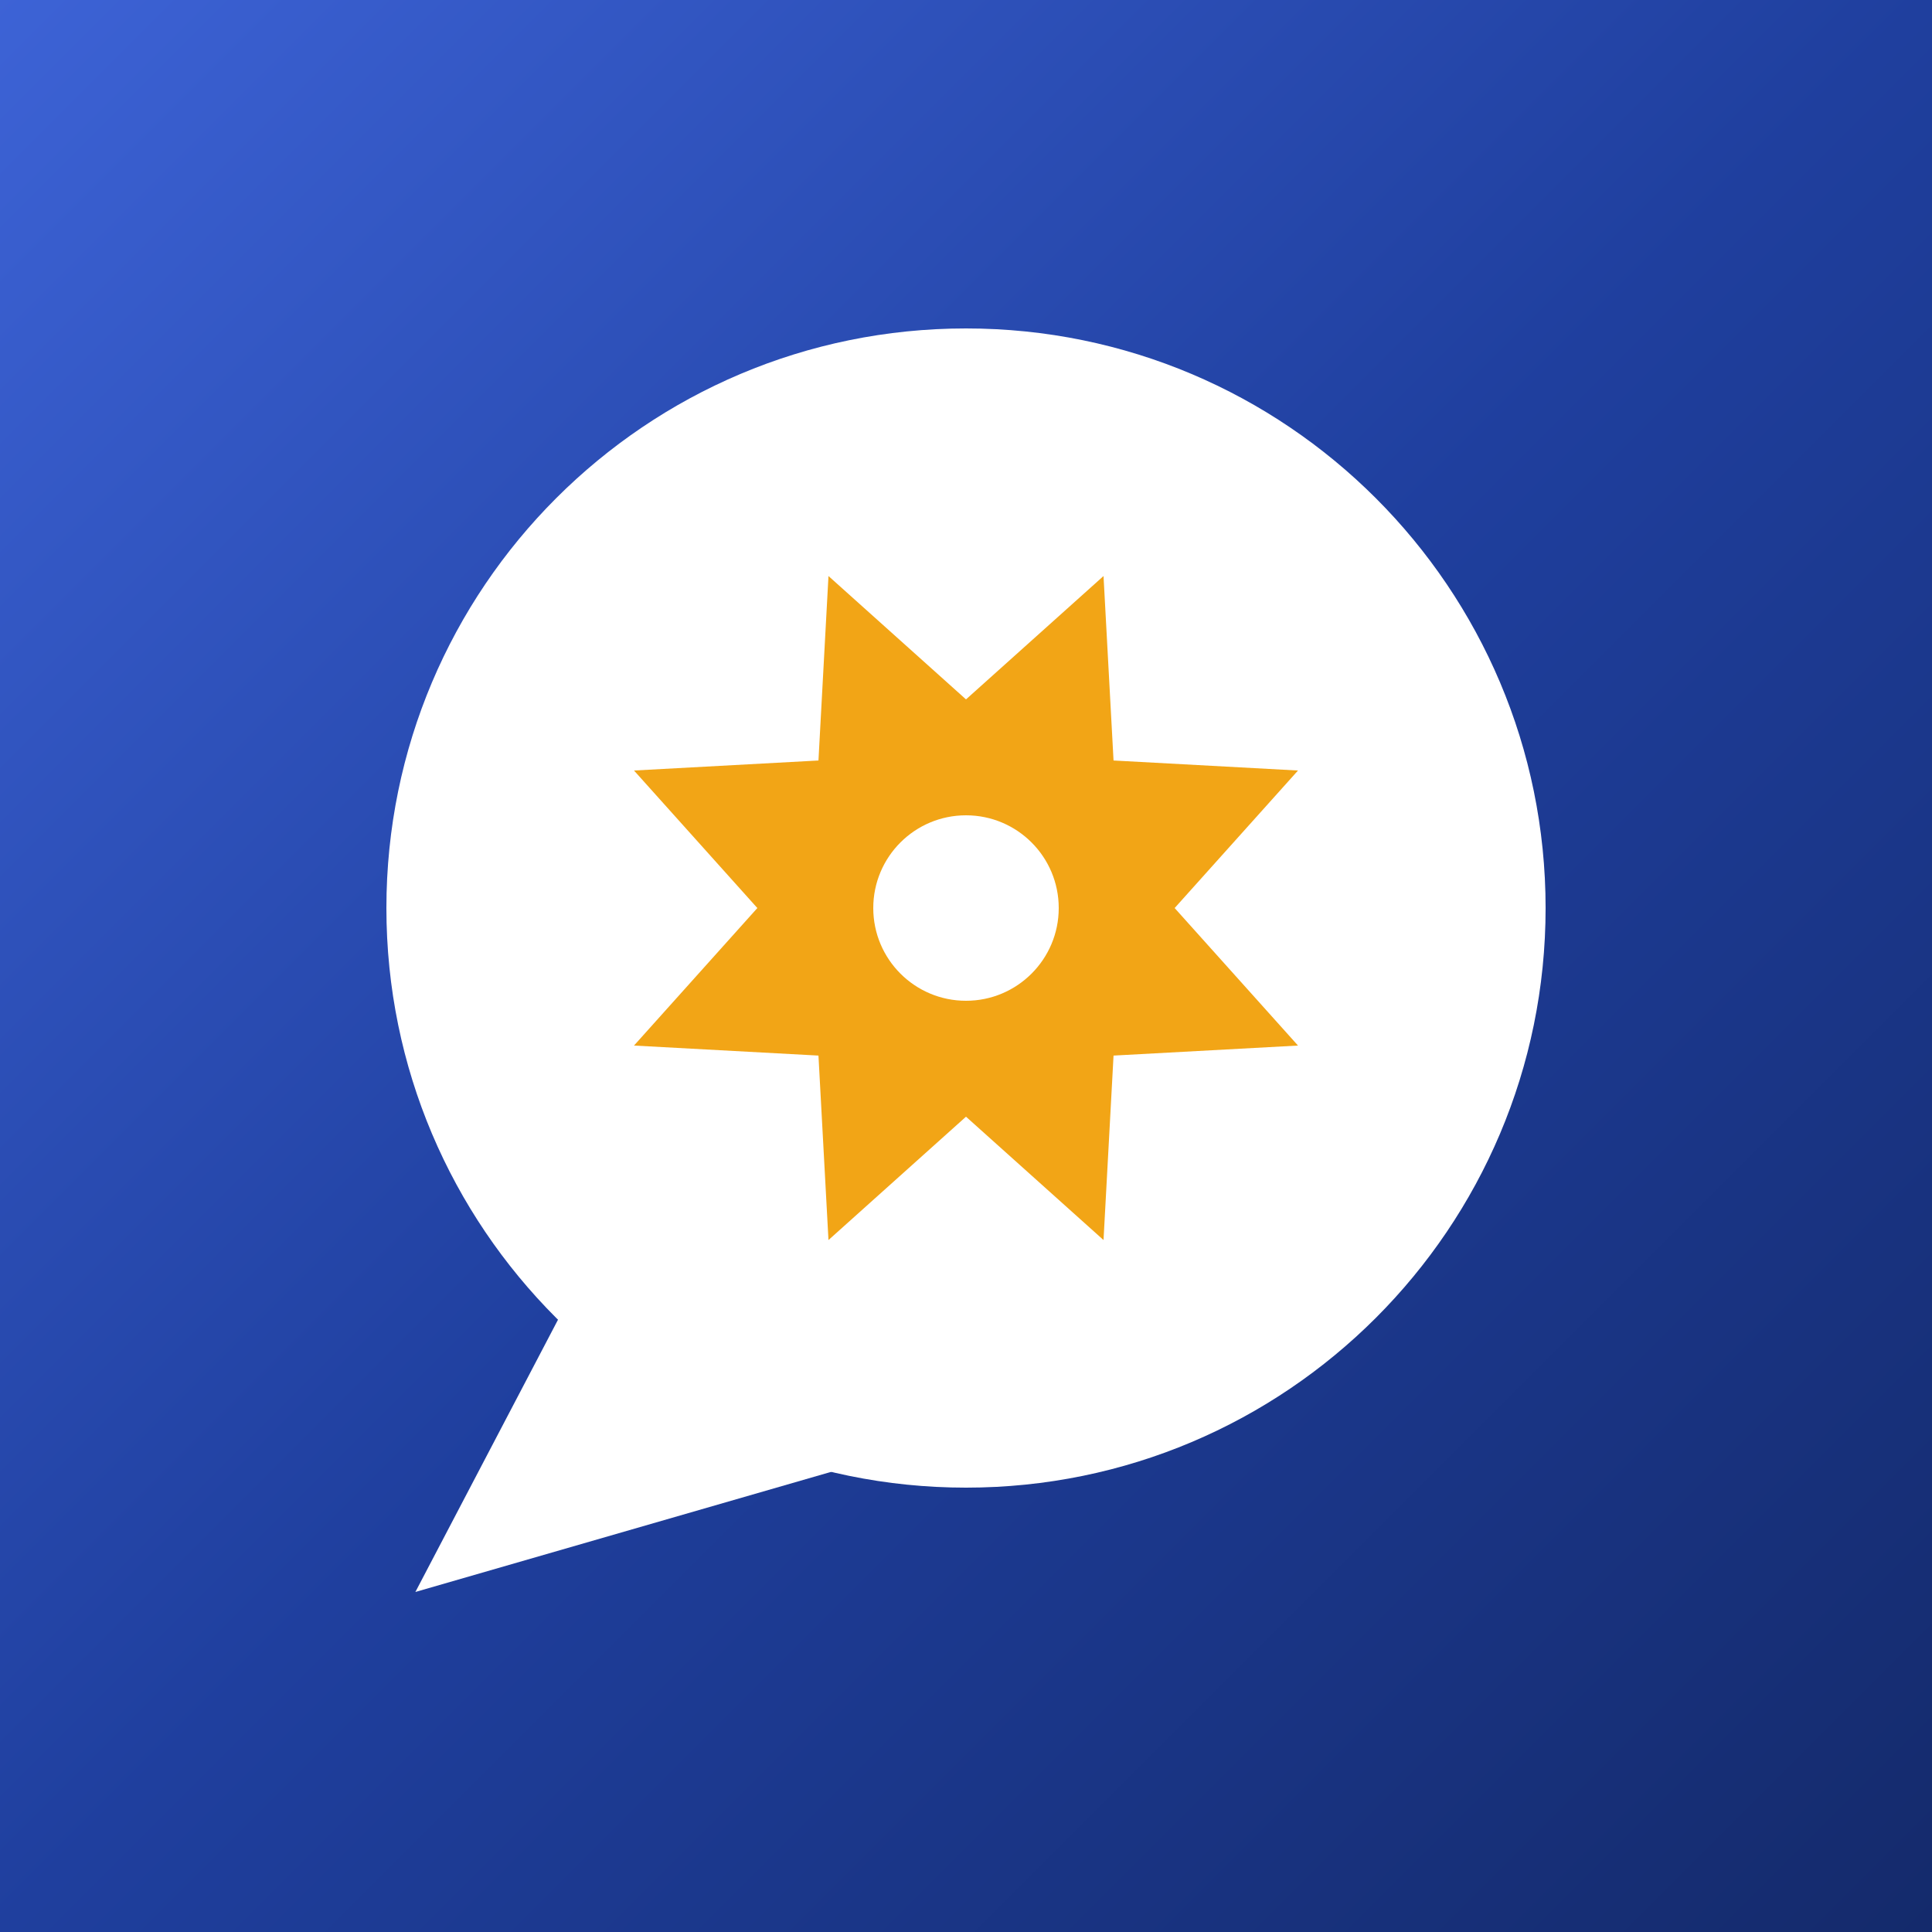
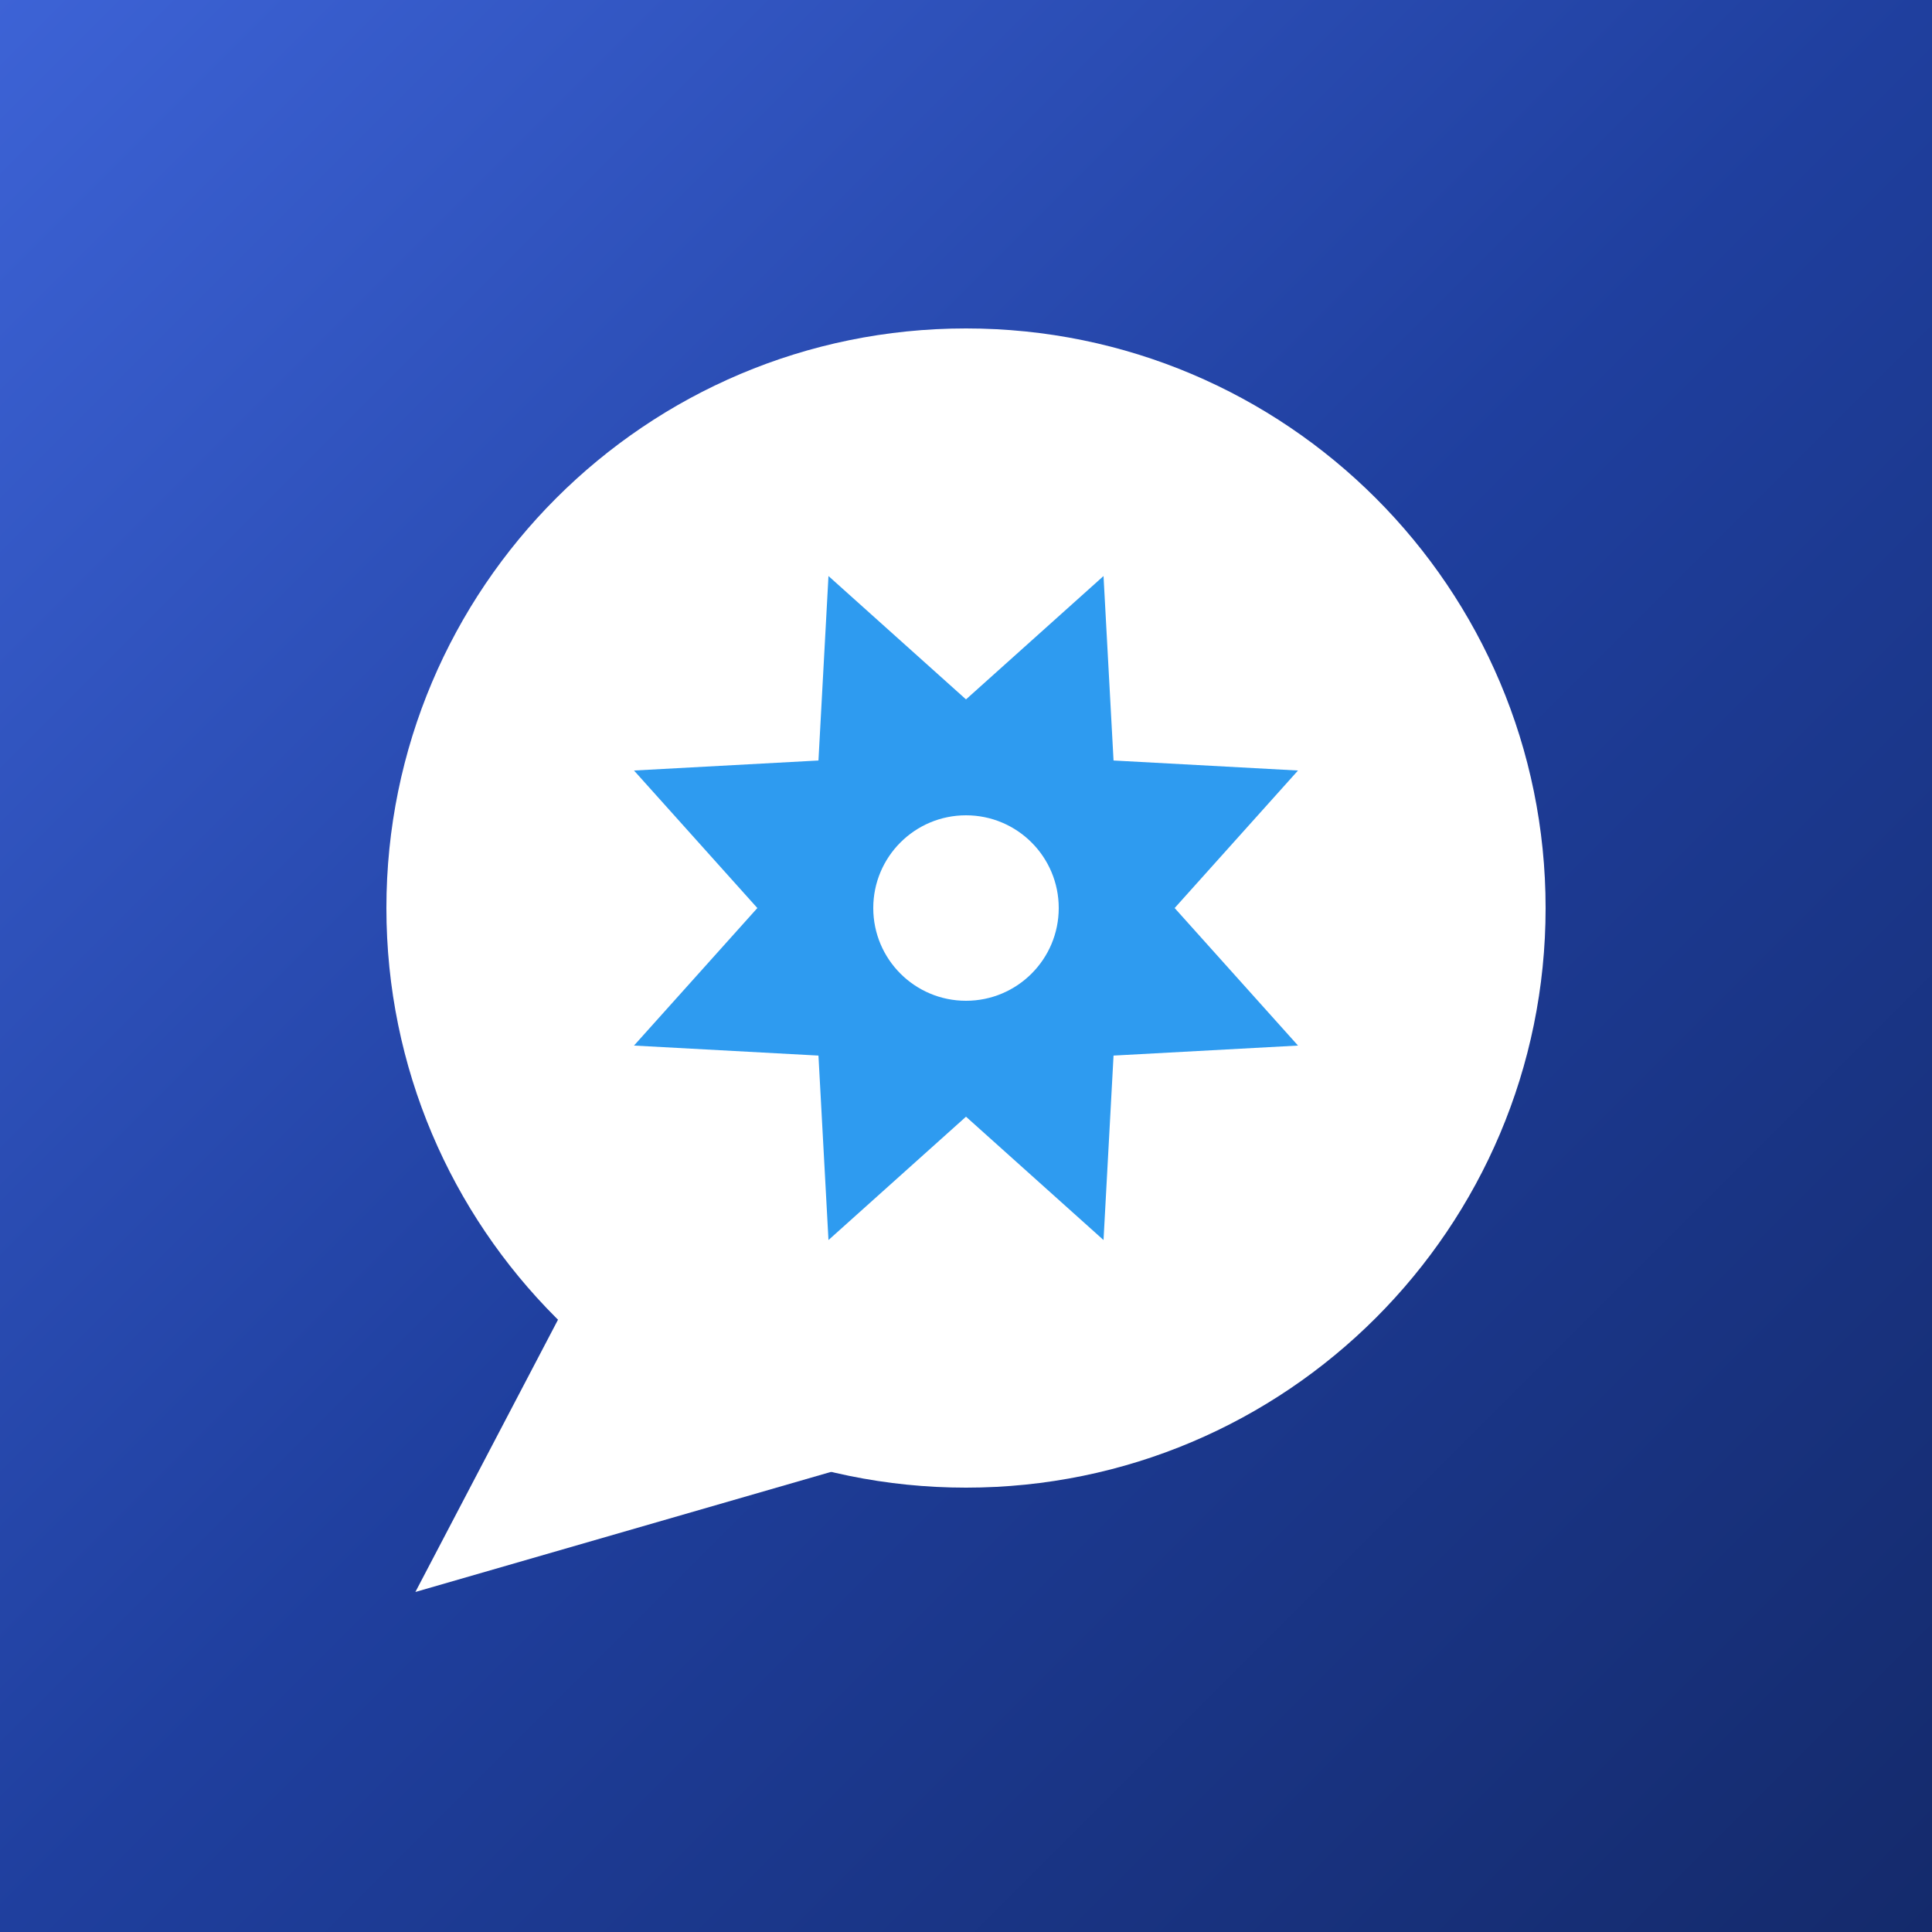
<svg xmlns="http://www.w3.org/2000/svg" width="1024" height="1024" viewBox="0 0 1024 1024">
  <defs>
    <linearGradient id="g" x1="0" y1="0" x2="1" y2="1">
      <stop offset="0" stop-color="#3D63D6" />
      <stop offset="0.5" stop-color="#1F3F9E" />
      <stop offset="1" stop-color="#142A6B" />
    </linearGradient>
  </defs>
  <rect width="1024" height="1024" fill="url(#g)" />
  <circle cx="512.00" cy="481.28" r="307.20" fill="#FFFFFF" />
  <polygon points="321.54,650.24 220.16,843.78 496.64,763.90" fill="#FFFFFF" />
-   <polygon points="584.89,305.31 590.20,403.08 687.97,408.39 622.59,481.28 687.97,554.17 590.20,559.48 584.89,657.25 512.00,591.87 439.11,657.25 433.80,559.48 336.03,554.17 401.41,481.28 336.03,408.39 433.80,403.08 439.11,305.31 512.00,370.69" fill="#F2A516" />
+   <polygon points="584.89,305.31 590.20,403.08 687.97,408.39 622.59,481.28 687.97,554.17 590.20,559.48 584.89,657.25 512.00,591.87 439.11,657.25 433.80,559.48 336.03,554.17 401.41,481.28 336.03,408.39 433.80,403.08 439.11,305.31 512.00,370.69" fill="#2E9BF0" />
  <circle cx="512.00" cy="481.28" r="49.15" fill="#FFFFFF" />
</svg>
